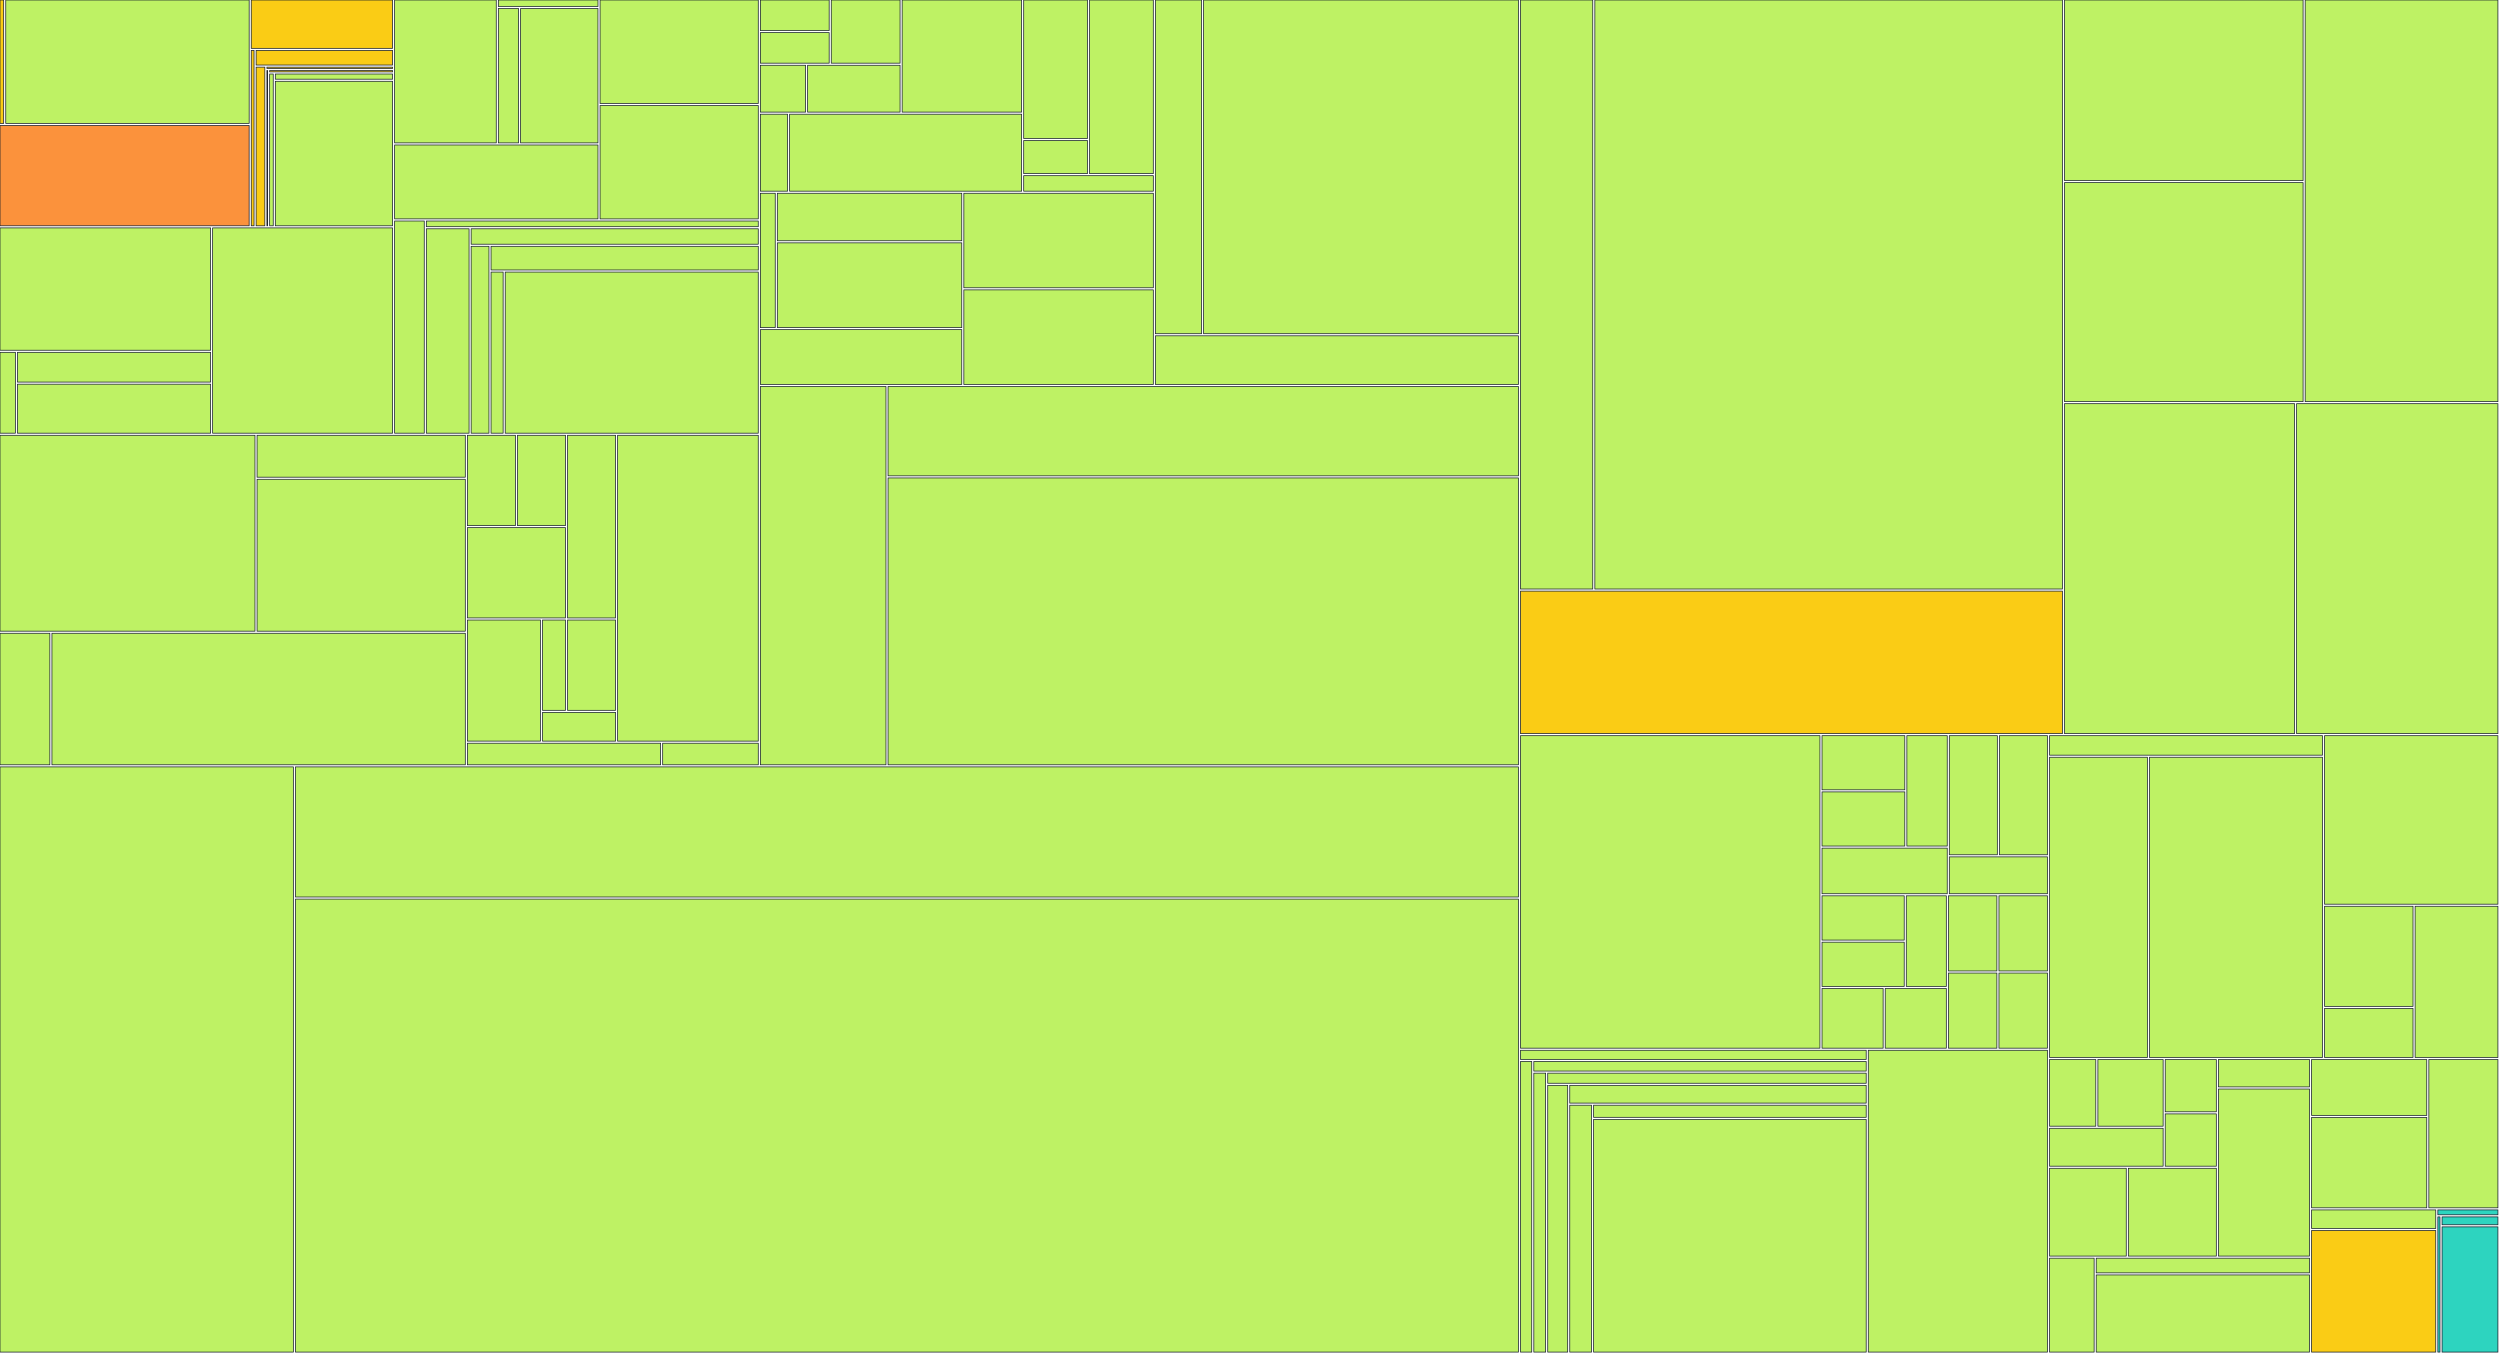
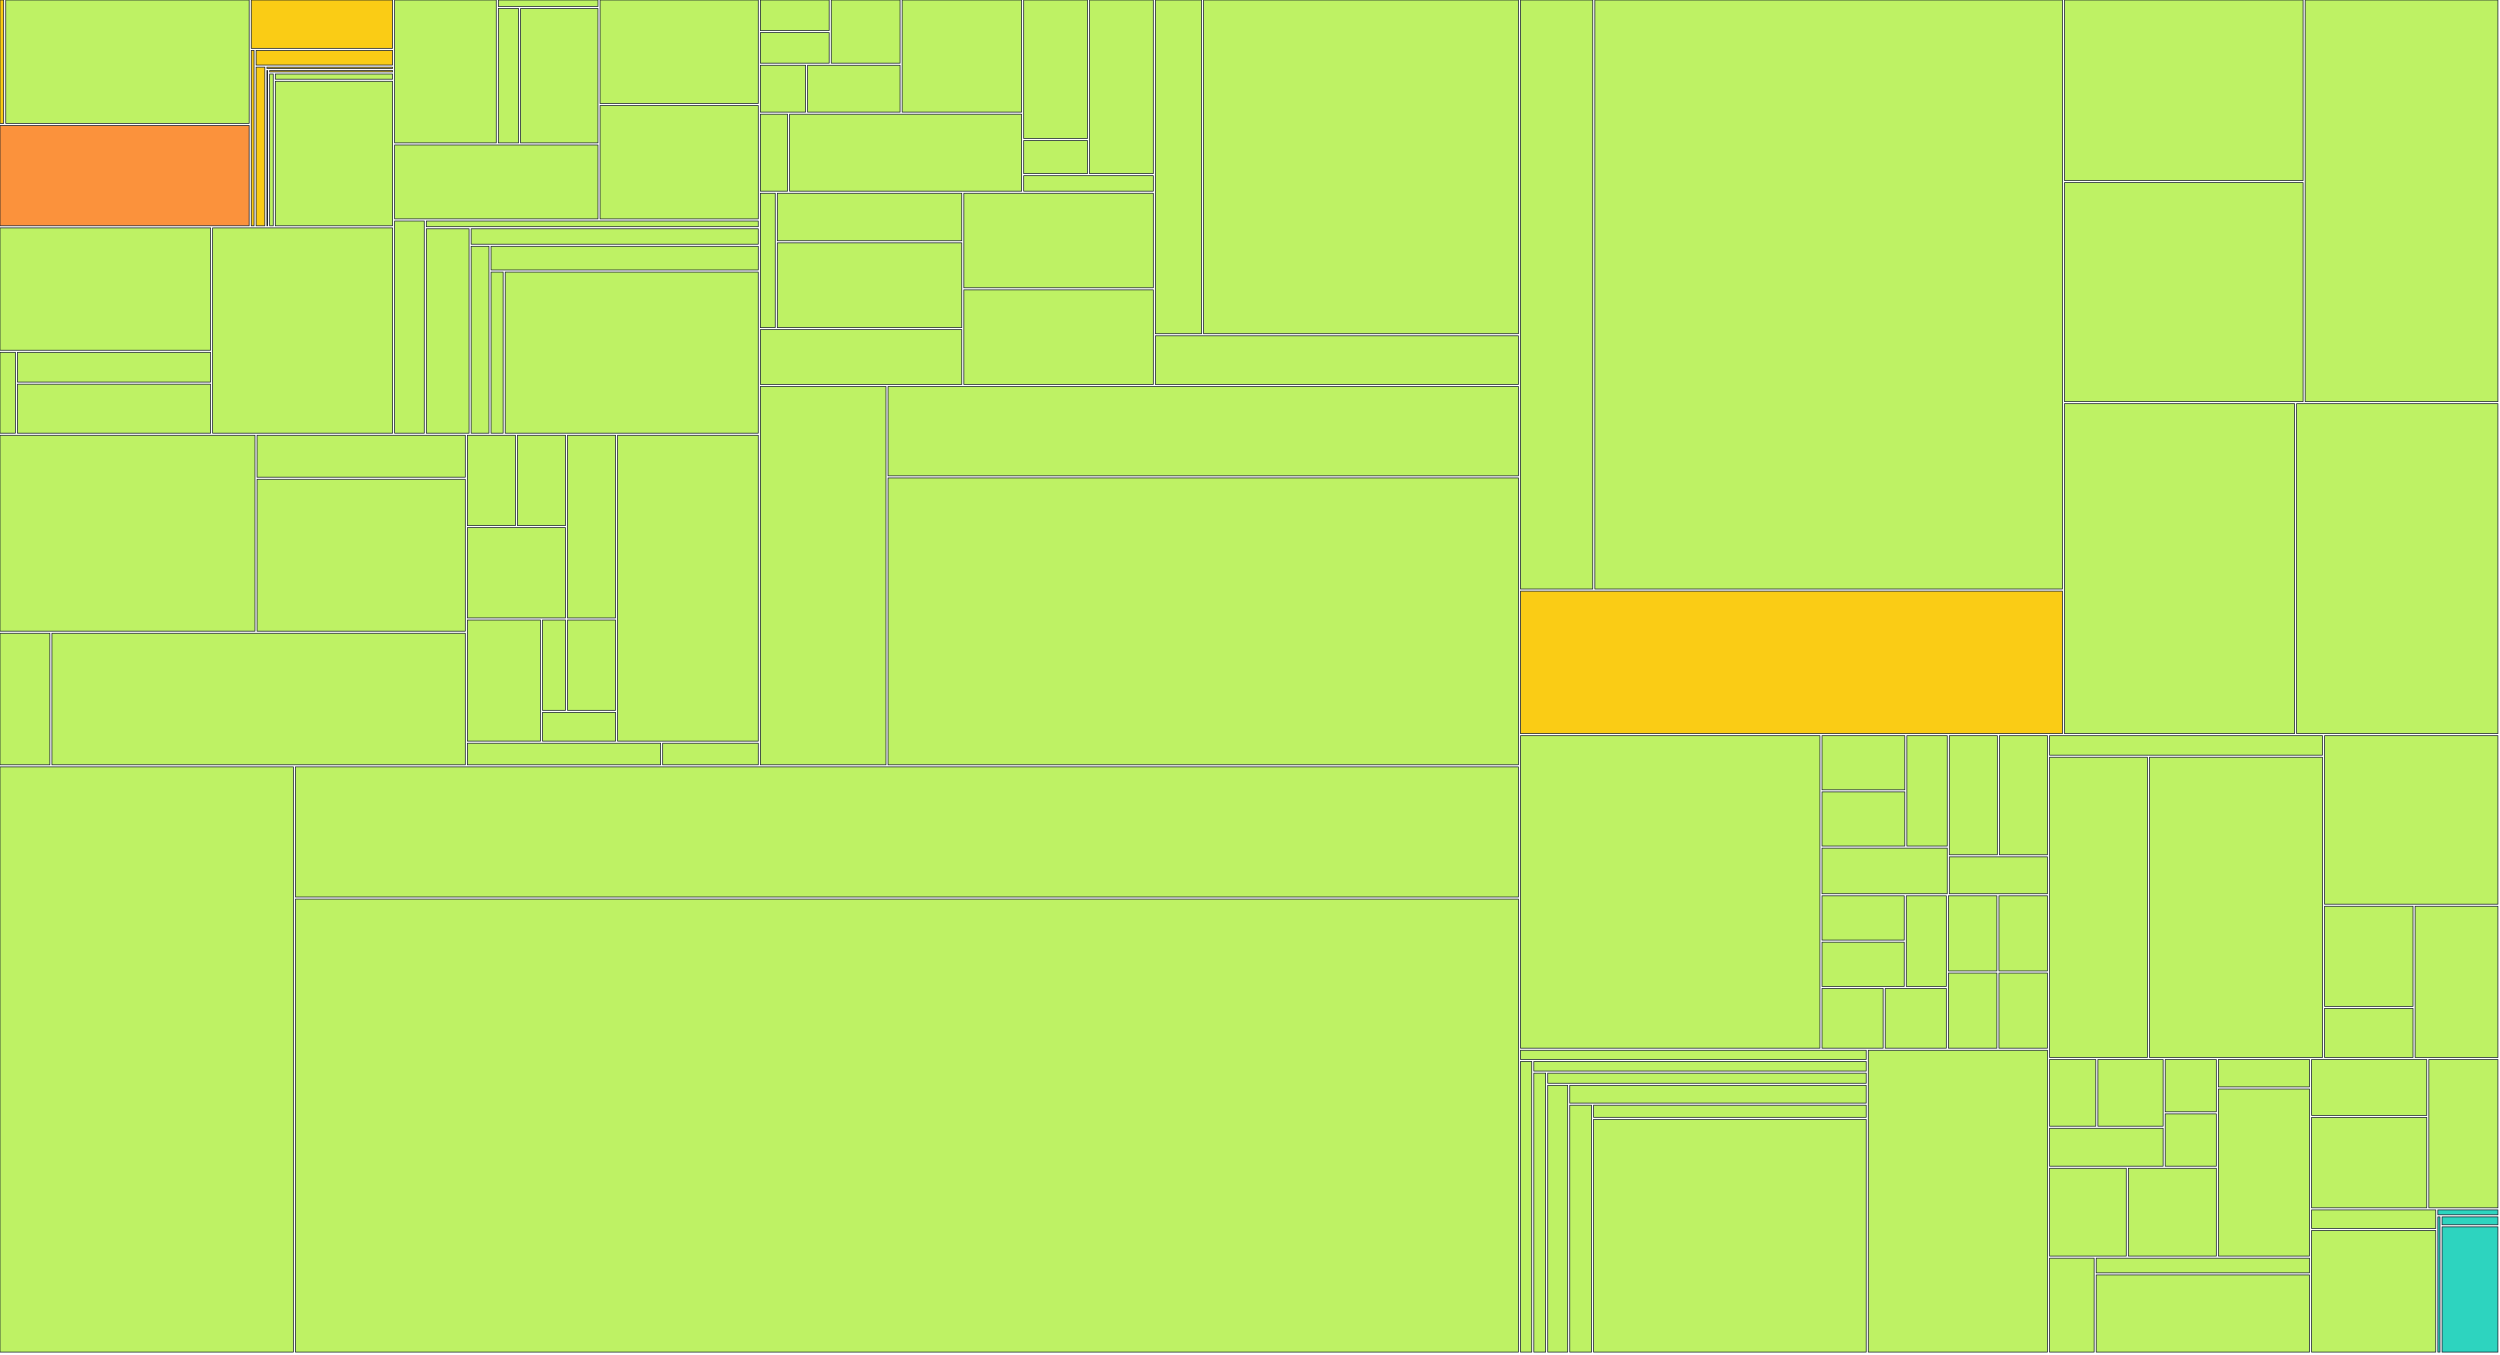
<svg xmlns="http://www.w3.org/2000/svg" width="1200" height="650" viewBox="0 0 1200 650">
  <g>
    <rect x="0.00" y="0.00" width="1.77" height="59.22" fill="#facc15" stroke="#111827" stroke-width="0.35" />
  </g>
  <g>
    <rect x="2.77" y="0.00" width="116.83" height="59.22" fill="#bef264" stroke="#111827" stroke-width="0.35" />
  </g>
  <g>
    <rect x="0.00" y="60.22" width="119.59" height="48.17" fill="#fb923c" stroke="#111827" stroke-width="0.35" />
  </g>
  <g>
    <rect x="120.59" y="0.00" width="67.82" height="23.20" fill="#facc15" stroke="#111827" stroke-width="0.35" />
  </g>
  <g>
    <rect x="120.59" y="24.20" width="1.35" height="84.19" fill="#facc15" stroke="#111827" stroke-width="0.35" />
  </g>
  <g>
    <rect x="122.94" y="24.20" width="65.48" height="7.02" fill="#facc15" stroke="#111827" stroke-width="0.35" />
  </g>
  <g>
    <rect x="122.94" y="32.22" width="4.18" height="76.17" fill="#facc15" stroke="#111827" stroke-width="0.35" />
  </g>
  <g>
    <rect x="128.12" y="32.22" width="60.30" height="0.63" fill="#facc15" stroke="#111827" stroke-width="0.35" />
  </g>
  <g>
    <rect x="128.12" y="33.85" width="0.32" height="74.54" fill="#facc15" stroke="#111827" stroke-width="0.35" />
  </g>
  <g>
    <rect x="129.44" y="33.85" width="58.97" height="0.67" fill="#facc15" stroke="#111827" stroke-width="0.35" />
  </g>
  <g>
    <rect x="129.44" y="35.52" width="1.71" height="72.87" fill="#bef264" stroke="#111827" stroke-width="0.35" />
  </g>
  <g>
    <rect x="132.15" y="35.52" width="56.27" height="2.49" fill="#bef264" stroke="#111827" stroke-width="0.35" />
  </g>
  <g>
    <rect x="132.15" y="39.01" width="56.27" height="69.38" fill="#bef264" stroke="#111827" stroke-width="0.35" />
  </g>
  <g>
    <rect x="0.00" y="109.39" width="101.07" height="58.72" fill="#bef264" stroke="#111827" stroke-width="0.35" />
  </g>
  <g>
    <rect x="0.00" y="169.11" width="7.37" height="38.82" fill="#bef264" stroke="#111827" stroke-width="0.35" />
  </g>
  <g>
    <rect x="8.37" y="169.11" width="92.71" height="14.29" fill="#bef264" stroke="#111827" stroke-width="0.35" />
  </g>
  <g>
    <rect x="8.37" y="184.40" width="92.71" height="23.53" fill="#bef264" stroke="#111827" stroke-width="0.35" />
  </g>
  <g>
    <rect x="102.07" y="109.39" width="86.35" height="98.54" fill="#bef264" stroke="#111827" stroke-width="0.35" />
  </g>
  <g>
    <rect x="189.42" y="0.00" width="48.78" height="68.59" fill="#bef264" stroke="#111827" stroke-width="0.35" />
  </g>
  <g>
    <rect x="239.20" y="0.00" width="47.83" height="3.09" fill="#bef264" stroke="#111827" stroke-width="0.35" />
  </g>
  <g>
    <rect x="239.20" y="4.09" width="9.68" height="64.50" fill="#bef264" stroke="#111827" stroke-width="0.35" />
  </g>
  <g>
    <rect x="249.88" y="4.09" width="37.14" height="64.50" fill="#bef264" stroke="#111827" stroke-width="0.35" />
  </g>
  <g>
    <rect x="189.42" y="69.59" width="97.61" height="35.48" fill="#bef264" stroke="#111827" stroke-width="0.35" />
  </g>
  <g>
    <rect x="288.03" y="0.00" width="75.94" height="49.66" fill="#bef264" stroke="#111827" stroke-width="0.35" />
  </g>
  <g>
    <rect x="288.03" y="50.66" width="75.94" height="54.42" fill="#bef264" stroke="#111827" stroke-width="0.35" />
  </g>
  <g>
    <rect x="189.42" y="106.08" width="14.22" height="101.85" fill="#bef264" stroke="#111827" stroke-width="0.35" />
  </g>
  <g>
    <rect x="204.64" y="106.08" width="159.32" height="2.74" fill="#bef264" stroke="#111827" stroke-width="0.35" />
  </g>
  <g>
    <rect x="204.64" y="109.82" width="20.51" height="98.11" fill="#bef264" stroke="#111827" stroke-width="0.35" />
  </g>
  <g>
    <rect x="226.15" y="109.82" width="137.81" height="7.40" fill="#bef264" stroke="#111827" stroke-width="0.35" />
  </g>
  <g>
    <rect x="226.15" y="118.22" width="8.55" height="89.71" fill="#bef264" stroke="#111827" stroke-width="0.35" />
  </g>
  <g>
    <rect x="235.70" y="118.22" width="128.27" height="11.37" fill="#bef264" stroke="#111827" stroke-width="0.35" />
  </g>
  <g>
    <rect x="235.70" y="130.59" width="5.80" height="77.34" fill="#bef264" stroke="#111827" stroke-width="0.35" />
  </g>
  <g>
    <rect x="242.50" y="130.59" width="121.46" height="77.34" fill="#bef264" stroke="#111827" stroke-width="0.35" />
  </g>
  <g>
    <rect x="0.00" y="208.93" width="122.39" height="94.03" fill="#bef264" stroke="#111827" stroke-width="0.35" />
  </g>
  <g>
    <rect x="123.39" y="208.93" width="99.95" height="20.12" fill="#bef264" stroke="#111827" stroke-width="0.35" />
  </g>
  <g>
    <rect x="123.39" y="230.05" width="99.95" height="72.92" fill="#bef264" stroke="#111827" stroke-width="0.35" />
  </g>
  <g>
    <rect x="0.00" y="303.96" width="23.93" height="63.15" fill="#bef264" stroke="#111827" stroke-width="0.35" />
  </g>
  <g>
    <rect x="24.93" y="303.96" width="198.41" height="63.15" fill="#bef264" stroke="#111827" stroke-width="0.35" />
  </g>
  <g>
    <rect x="224.34" y="208.93" width="23.04" height="43.34" fill="#bef264" stroke="#111827" stroke-width="0.35" />
  </g>
  <g>
    <rect x="248.38" y="208.93" width="23.04" height="43.34" fill="#bef264" stroke="#111827" stroke-width="0.35" />
  </g>
  <g>
    <rect x="224.34" y="253.27" width="47.08" height="43.34" fill="#bef264" stroke="#111827" stroke-width="0.35" />
  </g>
  <g>
    <rect x="272.41" y="208.93" width="23.04" height="87.69" fill="#bef264" stroke="#111827" stroke-width="0.35" />
  </g>
  <g>
    <rect x="224.34" y="297.61" width="35.06" height="58.12" fill="#bef264" stroke="#111827" stroke-width="0.35" />
  </g>
  <g>
    <rect x="260.40" y="297.61" width="11.02" height="43.34" fill="#bef264" stroke="#111827" stroke-width="0.35" />
  </g>
  <g>
    <rect x="272.41" y="297.61" width="23.04" height="43.34" fill="#bef264" stroke="#111827" stroke-width="0.35" />
  </g>
  <g>
    <rect x="260.40" y="341.96" width="35.06" height="13.78" fill="#bef264" stroke="#111827" stroke-width="0.35" />
  </g>
  <g>
    <rect x="296.45" y="208.93" width="67.51" height="146.81" fill="#bef264" stroke="#111827" stroke-width="0.35" />
  </g>
  <g>
    <rect x="224.34" y="356.74" width="92.75" height="10.37" fill="#bef264" stroke="#111827" stroke-width="0.35" />
  </g>
  <g>
    <rect x="318.09" y="356.74" width="45.88" height="10.37" fill="#bef264" stroke="#111827" stroke-width="0.35" />
  </g>
  <g>
    <rect x="364.97" y="0.00" width="33.03" height="14.66" fill="#bef264" stroke="#111827" stroke-width="0.35" />
  </g>
  <g>
    <rect x="364.97" y="15.66" width="33.03" height="14.66" fill="#bef264" stroke="#111827" stroke-width="0.35" />
  </g>
  <g>
    <rect x="399.00" y="0.00" width="33.03" height="30.32" fill="#bef264" stroke="#111827" stroke-width="0.35" />
  </g>
  <g>
    <rect x="364.97" y="31.32" width="21.69" height="22.49" fill="#bef264" stroke="#111827" stroke-width="0.35" />
  </g>
  <g>
    <rect x="387.65" y="31.32" width="44.38" height="22.49" fill="#bef264" stroke="#111827" stroke-width="0.35" />
  </g>
  <g>
    <rect x="433.03" y="0.00" width="57.34" height="53.81" fill="#bef264" stroke="#111827" stroke-width="0.35" />
  </g>
  <g>
    <rect x="364.97" y="54.81" width="13.05" height="36.95" fill="#bef264" stroke="#111827" stroke-width="0.35" />
  </g>
  <g>
    <rect x="379.01" y="54.81" width="111.37" height="36.95" fill="#bef264" stroke="#111827" stroke-width="0.35" />
  </g>
  <g>
    <rect x="491.38" y="0.00" width="30.60" height="66.46" fill="#bef264" stroke="#111827" stroke-width="0.35" />
  </g>
  <g>
    <rect x="491.38" y="67.46" width="30.60" height="15.87" fill="#bef264" stroke="#111827" stroke-width="0.35" />
  </g>
  <g>
    <rect x="522.98" y="0.00" width="30.60" height="83.33" fill="#bef264" stroke="#111827" stroke-width="0.35" />
  </g>
  <g>
    <rect x="491.38" y="84.33" width="62.21" height="7.43" fill="#bef264" stroke="#111827" stroke-width="0.35" />
  </g>
  <g>
    <rect x="364.97" y="92.76" width="7.14" height="64.48" fill="#bef264" stroke="#111827" stroke-width="0.35" />
  </g>
  <g>
    <rect x="373.11" y="92.76" width="88.54" height="22.81" fill="#bef264" stroke="#111827" stroke-width="0.35" />
  </g>
  <g>
    <rect x="373.11" y="116.57" width="88.54" height="40.67" fill="#bef264" stroke="#111827" stroke-width="0.35" />
  </g>
  <g>
    <rect x="364.97" y="158.23" width="96.68" height="26.28" fill="#bef264" stroke="#111827" stroke-width="0.35" />
  </g>
  <g>
    <rect x="462.65" y="92.76" width="90.94" height="45.38" fill="#bef264" stroke="#111827" stroke-width="0.35" />
  </g>
  <g>
    <rect x="462.65" y="139.14" width="90.94" height="45.38" fill="#bef264" stroke="#111827" stroke-width="0.35" />
  </g>
  <g>
    <rect x="554.59" y="0.00" width="22.15" height="160.19" fill="#bef264" stroke="#111827" stroke-width="0.35" />
  </g>
  <g>
    <rect x="577.73" y="0.00" width="151.11" height="160.19" fill="#bef264" stroke="#111827" stroke-width="0.35" />
  </g>
  <g>
    <rect x="554.59" y="161.19" width="174.25" height="23.33" fill="#bef264" stroke="#111827" stroke-width="0.35" />
  </g>
  <g>
    <rect x="364.97" y="185.52" width="60.30" height="181.59" fill="#bef264" stroke="#111827" stroke-width="0.35" />
  </g>
  <g>
    <rect x="426.26" y="185.52" width="302.58" height="42.89" fill="#bef264" stroke="#111827" stroke-width="0.35" />
  </g>
  <g>
    <rect x="426.26" y="229.41" width="302.58" height="137.70" fill="#bef264" stroke="#111827" stroke-width="0.35" />
  </g>
  <g>
    <rect x="0.00" y="368.11" width="140.81" height="280.89" fill="#bef264" stroke="#111827" stroke-width="0.35" />
  </g>
  <g>
    <rect x="141.81" y="368.11" width="587.03" height="62.45" fill="#bef264" stroke="#111827" stroke-width="0.35" />
  </g>
  <g>
    <rect x="141.81" y="431.56" width="587.03" height="217.44" fill="#bef264" stroke="#111827" stroke-width="0.35" />
  </g>
  <g>
    <rect x="729.84" y="0.00" width="34.69" height="282.73" fill="#bef264" stroke="#111827" stroke-width="0.35" />
  </g>
  <g>
    <rect x="765.53" y="0.00" width="224.42" height="282.73" fill="#bef264" stroke="#111827" stroke-width="0.35" />
  </g>
  <g>
    <rect x="729.84" y="283.73" width="260.12" height="68.40" fill="#facc15" stroke="#111827" stroke-width="0.35" />
  </g>
  <g>
    <rect x="990.96" y="0.00" width="114.52" height="86.66" fill="#bef264" stroke="#111827" stroke-width="0.35" />
  </g>
  <g>
    <rect x="990.96" y="87.66" width="114.52" height="105.11" fill="#bef264" stroke="#111827" stroke-width="0.35" />
  </g>
  <g>
    <rect x="1106.48" y="0.00" width="92.52" height="192.77" fill="#bef264" stroke="#111827" stroke-width="0.35" />
  </g>
  <g>
    <rect x="990.96" y="193.77" width="110.42" height="158.35" fill="#bef264" stroke="#111827" stroke-width="0.35" />
  </g>
  <g>
    <rect x="1102.38" y="193.77" width="96.62" height="158.35" fill="#bef264" stroke="#111827" stroke-width="0.35" />
  </g>
  <g>
    <rect x="729.84" y="353.13" width="143.73" height="149.99" fill="#bef264" stroke="#111827" stroke-width="0.35" />
  </g>
  <g>
    <rect x="874.57" y="353.13" width="39.74" height="25.99" fill="#bef264" stroke="#111827" stroke-width="0.35" />
  </g>
  <g>
    <rect x="874.57" y="380.11" width="39.74" height="25.99" fill="#bef264" stroke="#111827" stroke-width="0.35" />
  </g>
  <g>
    <rect x="915.30" y="353.13" width="19.37" height="52.97" fill="#bef264" stroke="#111827" stroke-width="0.35" />
  </g>
  <g>
    <rect x="874.57" y="407.10" width="60.10" height="21.90" fill="#bef264" stroke="#111827" stroke-width="0.35" />
  </g>
  <g>
    <rect x="935.67" y="353.13" width="23.05" height="57.17" fill="#bef264" stroke="#111827" stroke-width="0.35" />
  </g>
  <g>
    <rect x="959.72" y="353.13" width="23.05" height="57.17" fill="#bef264" stroke="#111827" stroke-width="0.35" />
  </g>
  <g>
    <rect x="935.67" y="411.30" width="47.10" height="17.70" fill="#bef264" stroke="#111827" stroke-width="0.35" />
  </g>
  <g>
    <rect x="874.57" y="430.00" width="39.45" height="21.24" fill="#bef264" stroke="#111827" stroke-width="0.35" />
  </g>
  <g>
    <rect x="874.57" y="452.24" width="39.45" height="21.24" fill="#bef264" stroke="#111827" stroke-width="0.35" />
  </g>
  <g>
    <rect x="915.01" y="430.00" width="19.22" height="43.47" fill="#bef264" stroke="#111827" stroke-width="0.35" />
  </g>
  <g>
    <rect x="874.57" y="474.47" width="29.33" height="28.65" fill="#bef264" stroke="#111827" stroke-width="0.35" />
  </g>
  <g>
    <rect x="904.90" y="474.47" width="29.33" height="28.65" fill="#bef264" stroke="#111827" stroke-width="0.35" />
  </g>
  <g>
    <rect x="935.24" y="430.00" width="23.27" height="36.06" fill="#bef264" stroke="#111827" stroke-width="0.35" />
  </g>
  <g>
    <rect x="959.50" y="430.00" width="23.27" height="36.06" fill="#bef264" stroke="#111827" stroke-width="0.35" />
  </g>
  <g>
    <rect x="935.24" y="467.06" width="23.27" height="36.06" fill="#bef264" stroke="#111827" stroke-width="0.35" />
  </g>
  <g>
    <rect x="959.50" y="467.06" width="23.27" height="36.06" fill="#bef264" stroke="#111827" stroke-width="0.35" />
  </g>
  <g>
    <rect x="729.84" y="504.12" width="165.93" height="4.39" fill="#bef264" stroke="#111827" stroke-width="0.35" />
  </g>
  <g>
    <rect x="729.84" y="509.51" width="5.40" height="139.49" fill="#bef264" stroke="#111827" stroke-width="0.35" />
  </g>
  <g>
    <rect x="736.24" y="509.51" width="159.53" height="4.60" fill="#bef264" stroke="#111827" stroke-width="0.35" />
  </g>
  <g>
    <rect x="736.24" y="515.11" width="5.67" height="133.89" fill="#bef264" stroke="#111827" stroke-width="0.35" />
  </g>
  <g>
    <rect x="742.91" y="515.11" width="152.86" height="4.85" fill="#bef264" stroke="#111827" stroke-width="0.35" />
  </g>
  <g>
    <rect x="742.91" y="520.96" width="9.58" height="128.04" fill="#bef264" stroke="#111827" stroke-width="0.35" />
  </g>
  <g>
    <rect x="753.49" y="520.96" width="142.27" height="8.53" fill="#bef264" stroke="#111827" stroke-width="0.35" />
  </g>
  <g>
    <rect x="753.49" y="530.49" width="10.43" height="118.51" fill="#bef264" stroke="#111827" stroke-width="0.35" />
  </g>
  <g>
    <rect x="764.92" y="530.49" width="130.85" height="5.82" fill="#bef264" stroke="#111827" stroke-width="0.35" />
  </g>
  <g>
    <rect x="764.92" y="537.31" width="130.85" height="111.69" fill="#bef264" stroke="#111827" stroke-width="0.35" />
  </g>
  <g>
    <rect x="896.77" y="504.12" width="86.00" height="144.88" fill="#bef264" stroke="#111827" stroke-width="0.35" />
  </g>
  <g>
    <rect x="983.77" y="353.13" width="131.01" height="9.35" fill="#bef264" stroke="#111827" stroke-width="0.35" />
  </g>
  <g>
    <rect x="983.77" y="363.47" width="46.98" height="144.10" fill="#bef264" stroke="#111827" stroke-width="0.35" />
  </g>
  <g>
    <rect x="1031.75" y="363.47" width="83.03" height="144.10" fill="#bef264" stroke="#111827" stroke-width="0.35" />
  </g>
  <g>
    <rect x="1115.78" y="353.13" width="83.22" height="80.88" fill="#bef264" stroke="#111827" stroke-width="0.35" />
  </g>
  <g>
    <rect x="1115.78" y="435.00" width="42.47" height="48.05" fill="#bef264" stroke="#111827" stroke-width="0.35" />
  </g>
  <g>
    <rect x="1115.78" y="484.05" width="42.47" height="23.52" fill="#bef264" stroke="#111827" stroke-width="0.35" />
  </g>
  <g>
    <rect x="1159.25" y="435.00" width="39.75" height="72.57" fill="#bef264" stroke="#111827" stroke-width="0.35" />
  </g>
  <g>
    <rect x="983.77" y="508.57" width="22.22" height="32.00" fill="#bef264" stroke="#111827" stroke-width="0.35" />
  </g>
  <g>
    <rect x="1006.99" y="508.57" width="31.31" height="32.00" fill="#bef264" stroke="#111827" stroke-width="0.35" />
  </g>
  <g>
    <rect x="983.77" y="541.57" width="54.53" height="18.20" fill="#bef264" stroke="#111827" stroke-width="0.35" />
  </g>
  <g>
    <rect x="1039.30" y="508.57" width="24.53" height="25.10" fill="#bef264" stroke="#111827" stroke-width="0.35" />
  </g>
  <g>
    <rect x="1039.30" y="534.67" width="24.53" height="25.10" fill="#bef264" stroke="#111827" stroke-width="0.35" />
  </g>
  <g>
    <rect x="983.77" y="560.77" width="36.83" height="42.15" fill="#bef264" stroke="#111827" stroke-width="0.35" />
  </g>
  <g>
    <rect x="1021.60" y="560.77" width="42.23" height="42.15" fill="#bef264" stroke="#111827" stroke-width="0.35" />
  </g>
  <g>
    <rect x="1064.83" y="508.57" width="43.72" height="13.15" fill="#bef264" stroke="#111827" stroke-width="0.35" />
  </g>
  <g>
    <rect x="1064.83" y="522.73" width="43.72" height="80.19" fill="#bef264" stroke="#111827" stroke-width="0.35" />
  </g>
  <g>
    <rect x="983.77" y="603.92" width="21.41" height="45.08" fill="#bef264" stroke="#111827" stroke-width="0.35" />
  </g>
  <g>
    <rect x="1006.18" y="603.92" width="102.37" height="7.06" fill="#bef264" stroke="#111827" stroke-width="0.35" />
  </g>
  <g>
    <rect x="1006.18" y="611.97" width="102.37" height="37.03" fill="#bef264" stroke="#111827" stroke-width="0.35" />
  </g>
  <g>
    <rect x="1109.55" y="508.57" width="55.30" height="26.81" fill="#bef264" stroke="#111827" stroke-width="0.35" />
  </g>
  <g>
    <rect x="1109.55" y="536.38" width="55.30" height="43.38" fill="#bef264" stroke="#111827" stroke-width="0.35" />
  </g>
  <g>
    <rect x="1165.85" y="508.57" width="33.15" height="71.19" fill="#bef264" stroke="#111827" stroke-width="0.35" />
  </g>
  <g>
    <rect x="1109.55" y="580.76" width="59.62" height="8.89" fill="#bef264" stroke="#111827" stroke-width="0.35" />
  </g>
  <g>
-     <rect x="1109.55" y="590.65" width="59.62" height="58.35" fill="#facc15" stroke="#111827" stroke-width="0.35" />
+     <rect x="1109.55" y="590.65" width="59.62" height="58.35" fill="#bef264" stroke="#111827" stroke-width="0.35" />
  </g>
  <g>
    <rect x="1170.17" y="580.76" width="28.83" height="2.35" fill="#2dd4bf" stroke="#111827" stroke-width="0.35" />
  </g>
  <g>
    <rect x="1170.17" y="584.11" width="1.02" height="64.89" fill="#2dd4bf" stroke="#111827" stroke-width="0.35" />
  </g>
  <g>
    <rect x="1172.19" y="584.11" width="26.81" height="3.79" fill="#2dd4bf" stroke="#111827" stroke-width="0.35" />
  </g>
  <g>
    <rect x="1172.19" y="588.90" width="26.81" height="60.10" fill="#2dd4bf" stroke="#111827" stroke-width="0.35" />
  </g>
</svg>
